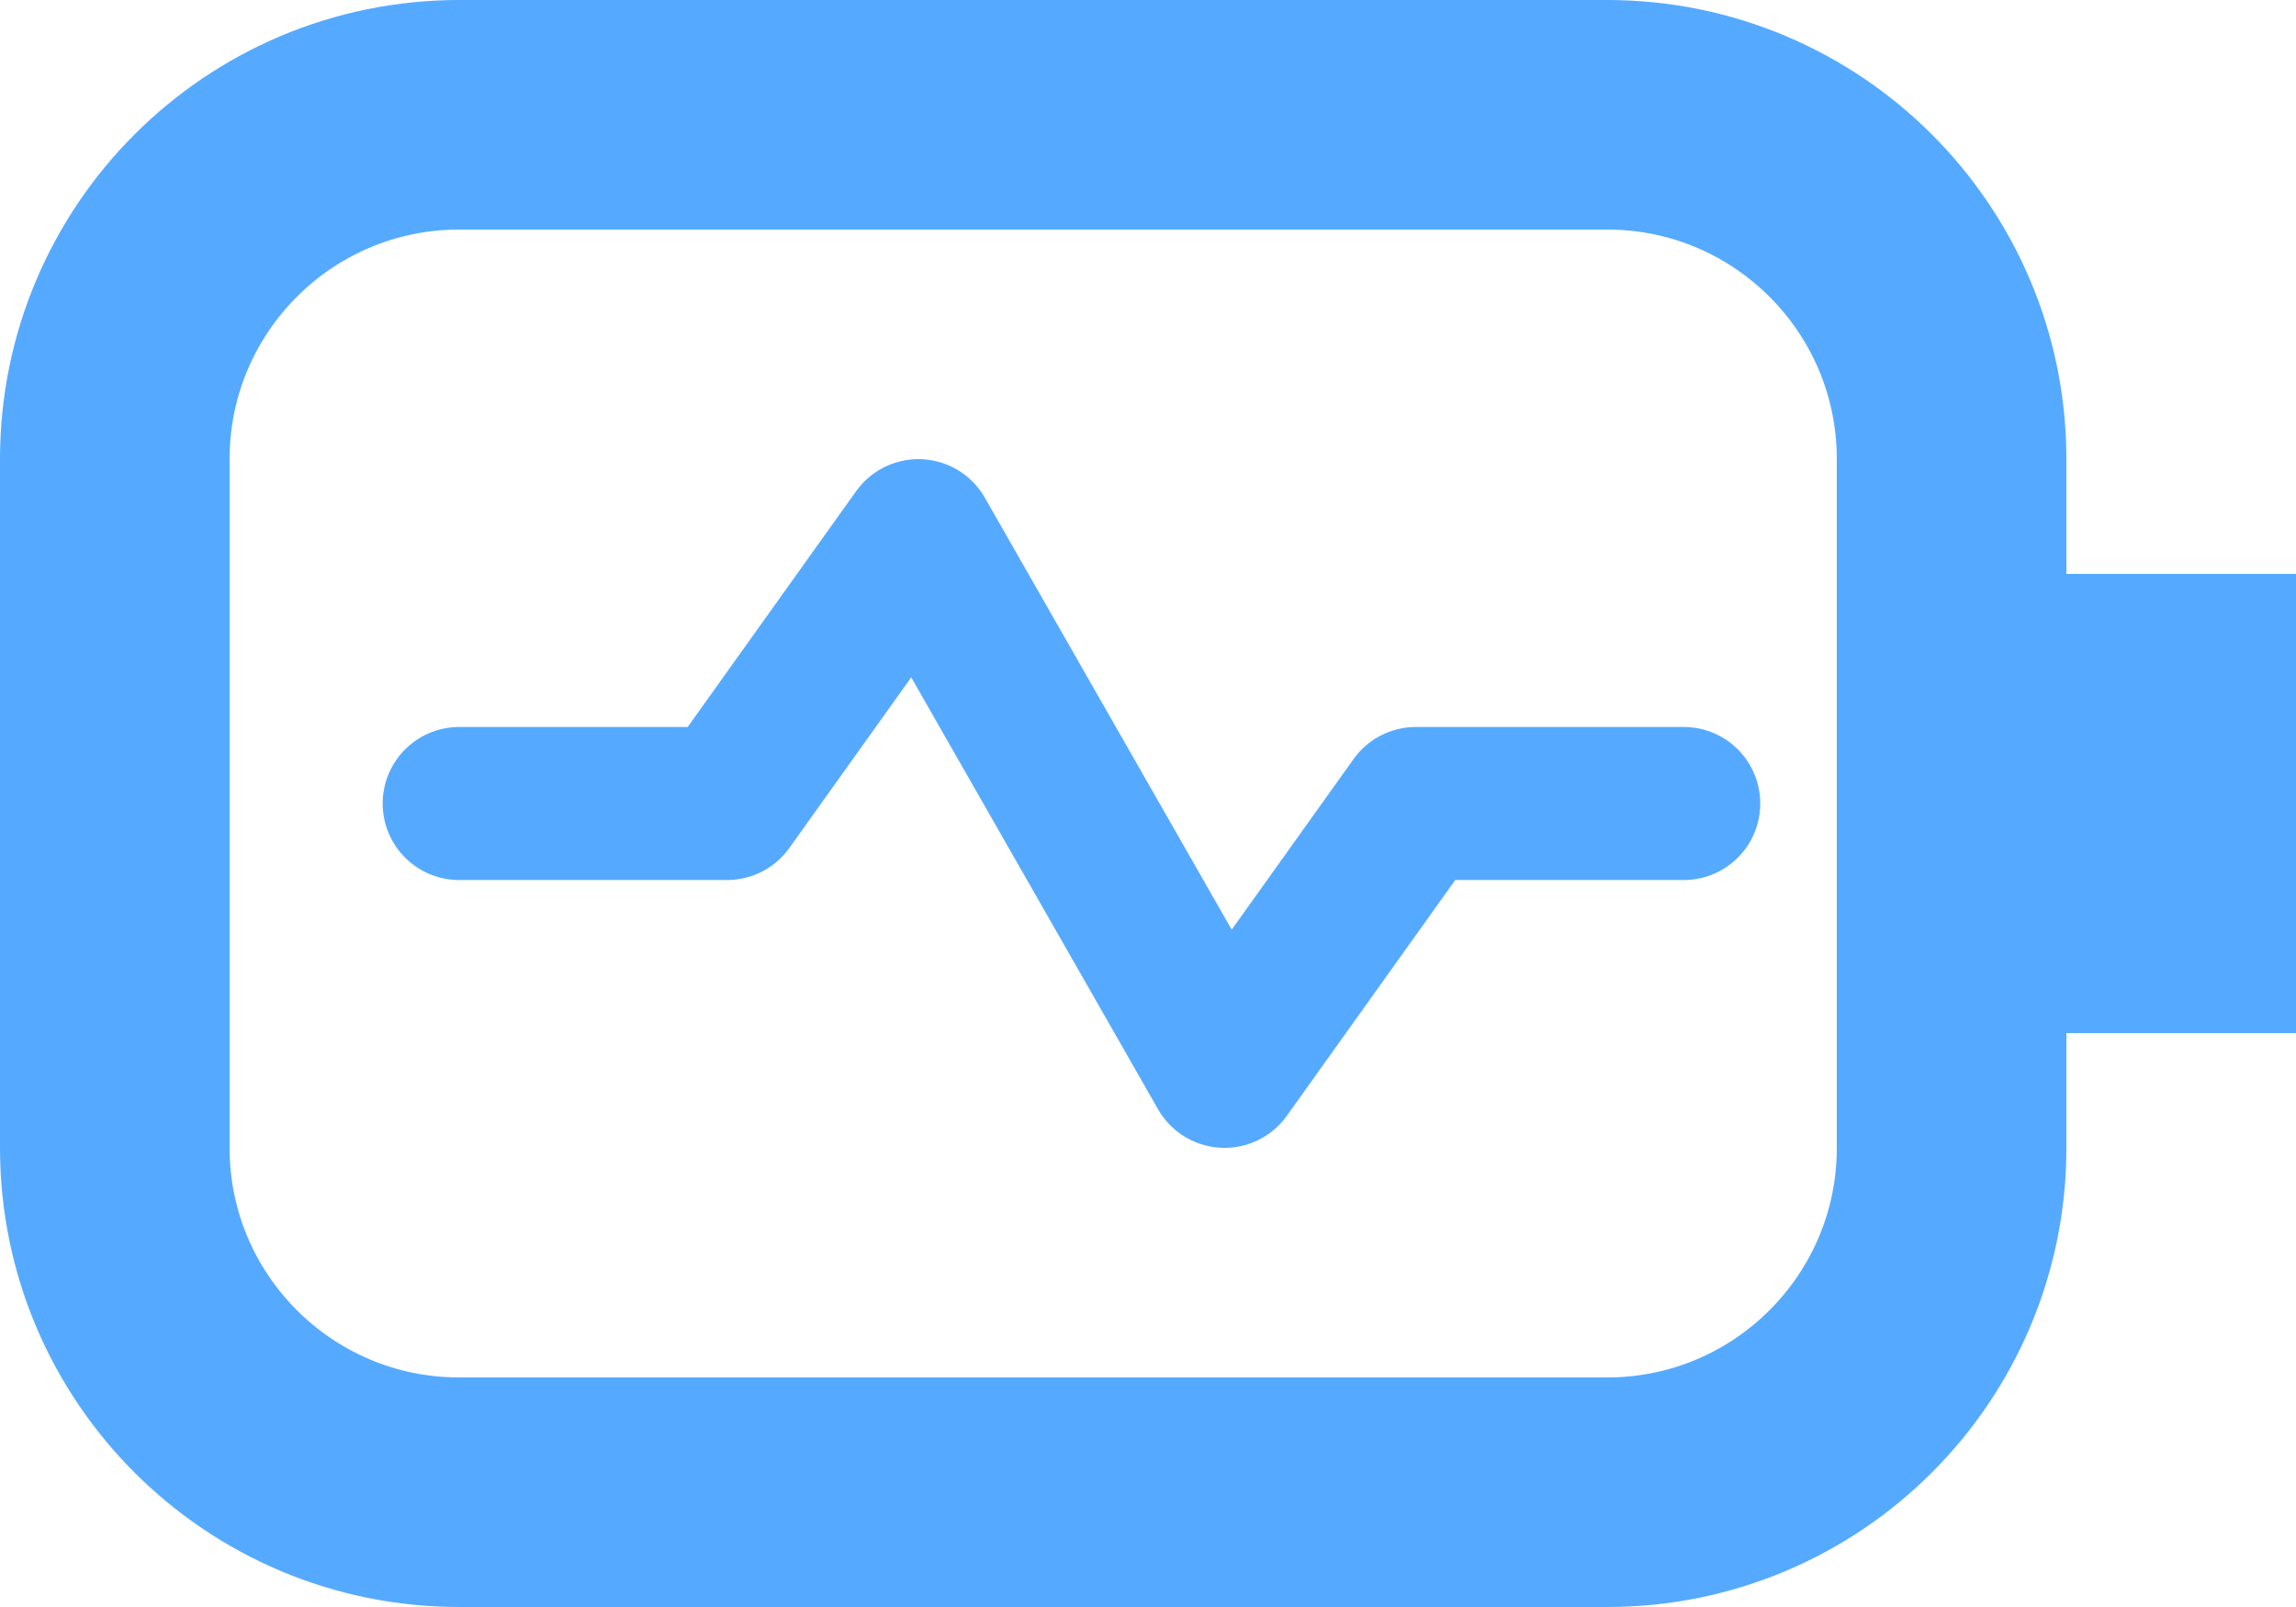
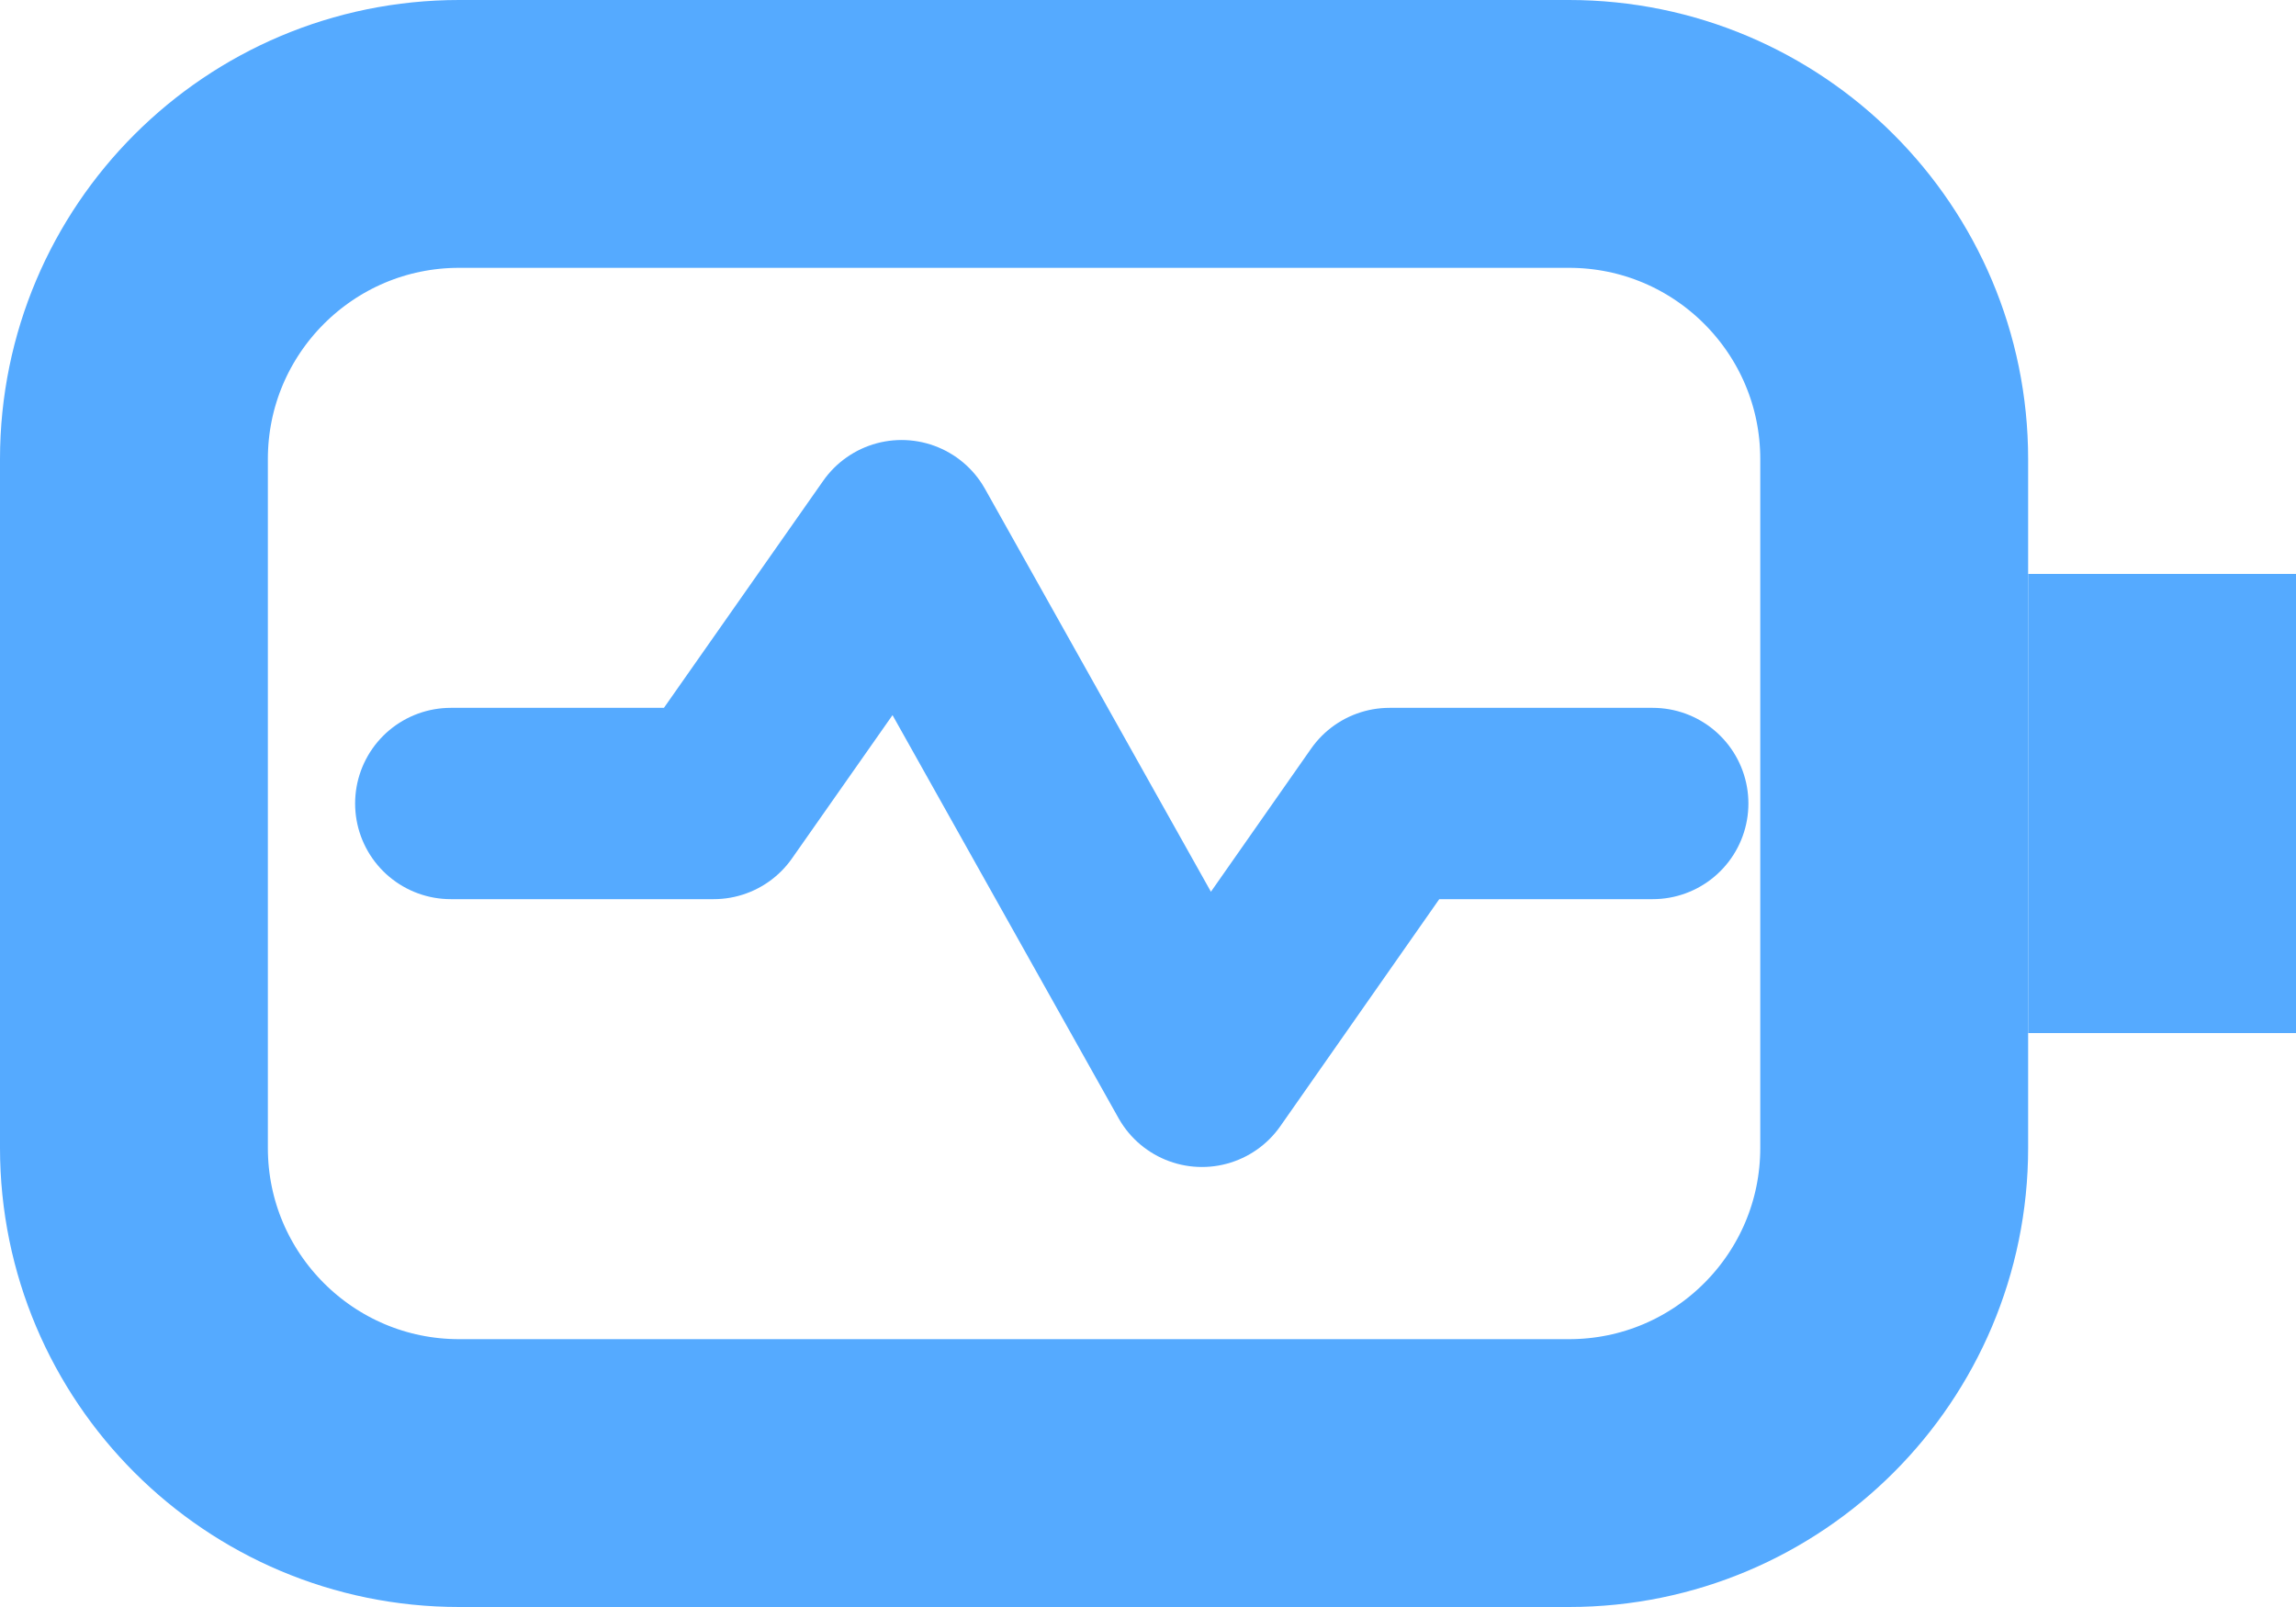
<svg xmlns="http://www.w3.org/2000/svg" width="60" height="42" viewBox="0 0 60 42">
-   <rect x="3" y="3" width="48" height="36" rx="9" fill="none" stroke="#55AAFF" stroke-width="6" />
-   <rect x="54" y="15" width="6" height="12" fill="#55AAFF" />
-   <polyline points="12 21 19 21 24 14 32 28 37 21 44 21" fill="none" stroke="#55AAFF" stroke-width="4" stroke-linecap="round" stroke-linejoin="round" />
+   <rect x="3.5" y="3.5" width="46" height="35" rx="8.5" fill="none" stroke="#55AAFF" stroke-width="7" />
+   <rect x="53" y="15" width="7" height="12" fill="#55AAFF" />
+   <polyline points="11.78 21 18.65 21 23.56 14 31.41 28 36.31 21 43.19 21" fill="none" stroke="#55AAFF" stroke-width="5" stroke-linecap="round" stroke-linejoin="round" />
</svg>
